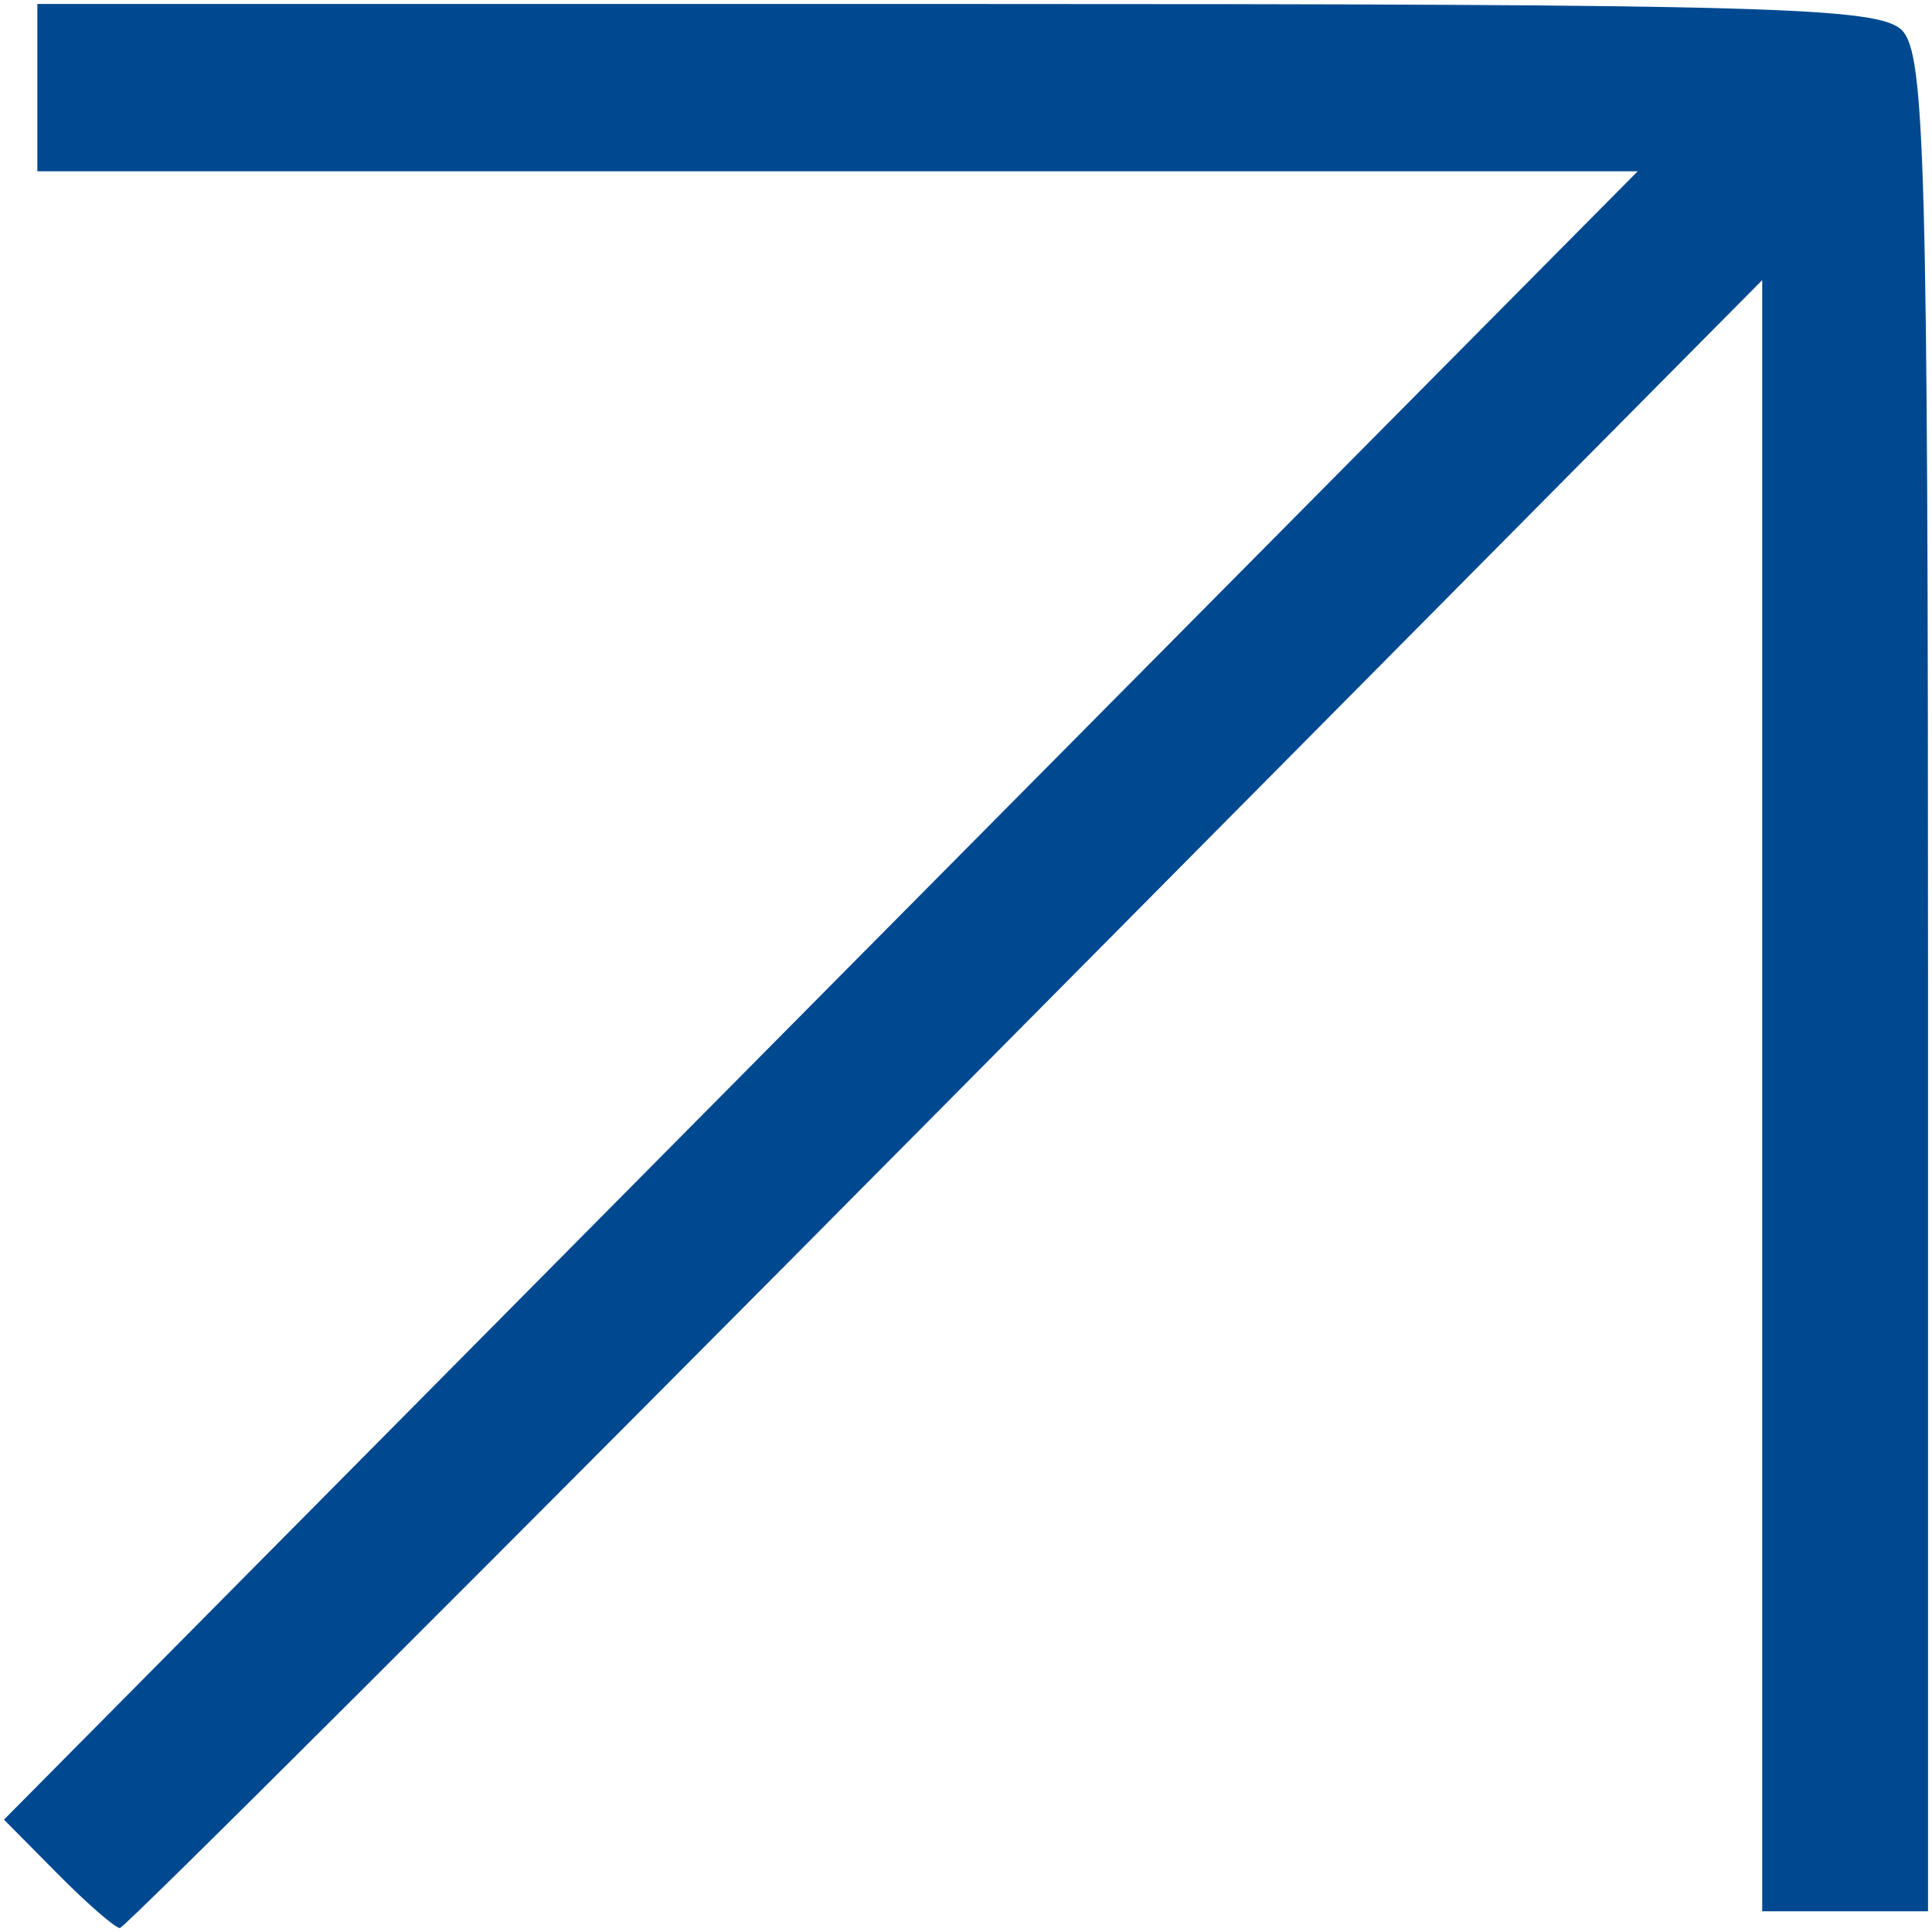
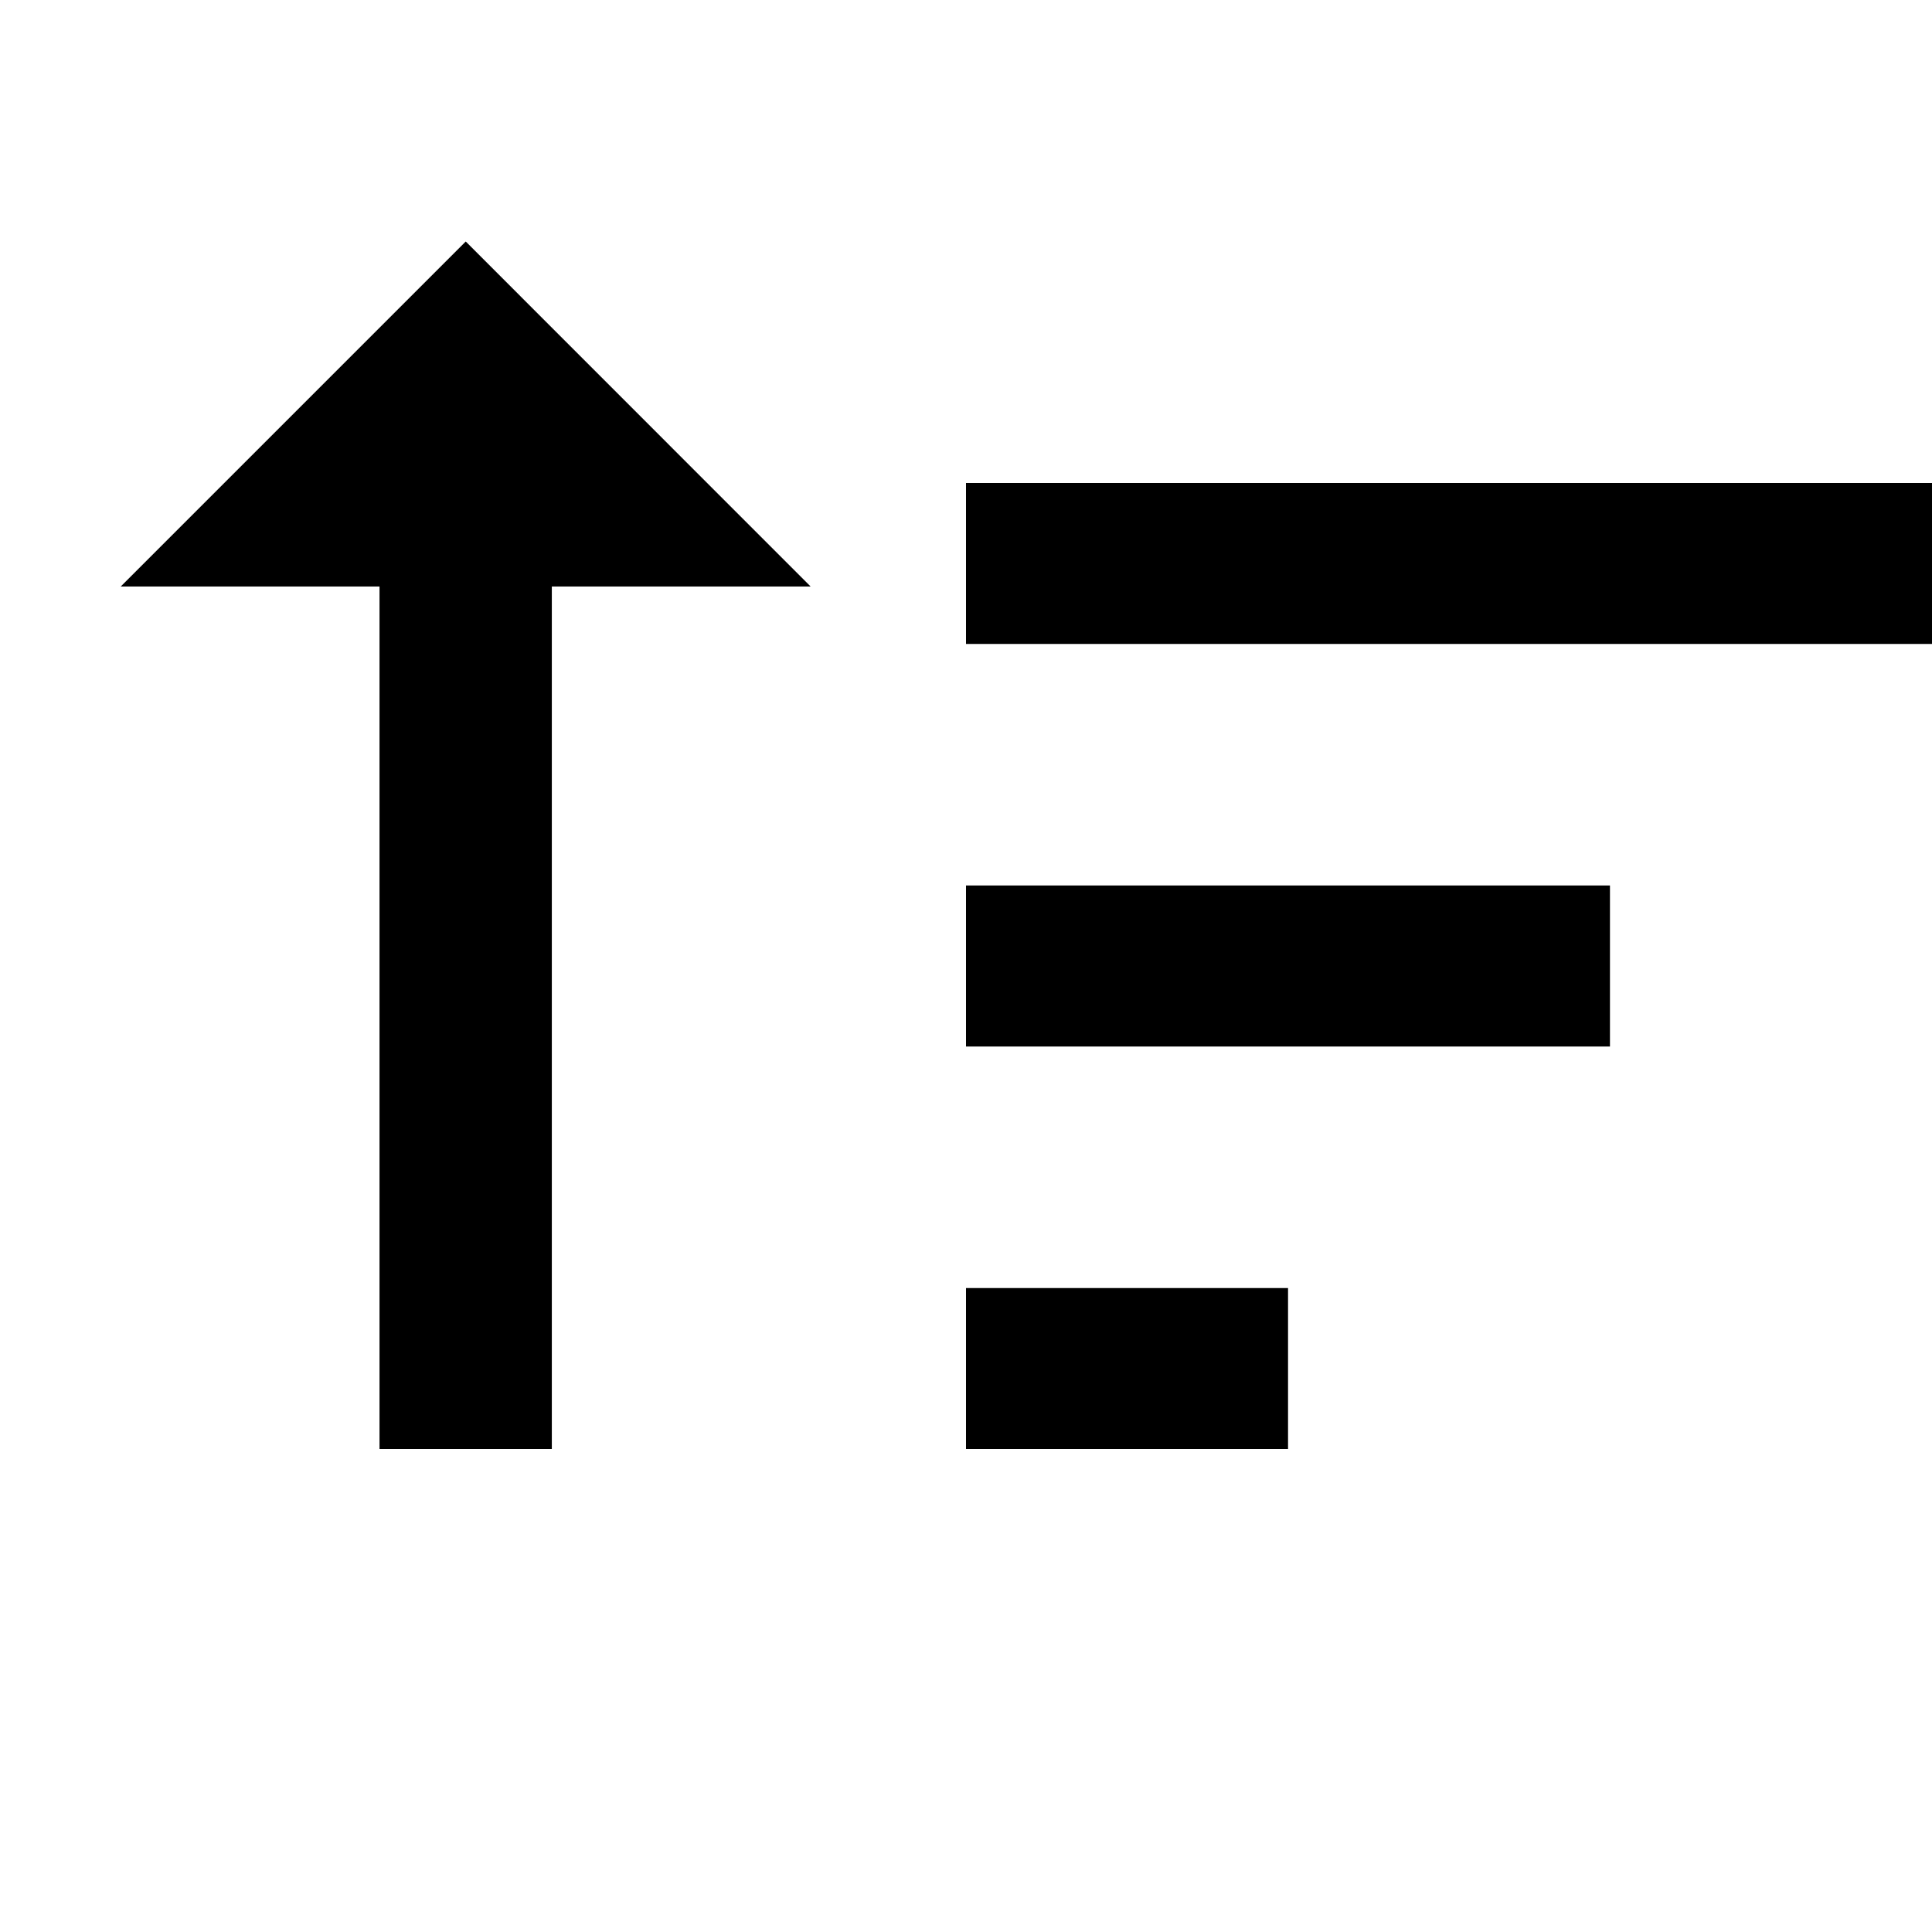
- <svg xmlns="http://www.w3.org/2000/svg" width="18" height="18" viewBox="0 0 18 18" fill="none">
-   <path fill-rule="evenodd" clip-rule="evenodd" d="M0.537 17.458L0.037 16.953L7.647 9.274L15.258 1.596L7.803 1.596L0.348 1.596L0.348 0.816L0.348 0.037L8.913 0.037C16.493 0.037 17.505 0.065 17.72 0.282C17.935 0.499 17.963 1.52 17.963 9.167L17.963 17.807L17.19 17.807L16.418 17.807L16.418 10.209L16.418 2.61L8.807 10.287C4.622 14.509 1.161 17.963 1.117 17.963C1.074 17.963 0.812 17.736 0.537 17.458Z" fill="#004990" />
+ <svg xmlns="http://www.w3.org/2000/svg" class="product-sort__icon product-sort__icon--asc" width="16" height="16">
+   <path d="M8 12h2.667v-1.333H8V12zm0-8v1.333h8V4H8zm0 4.667h5.333V7.333H8v1.334zM1 4.857h2.143V12H4.57V4.857h2.143L3.857 2 1 4.857z" />
</svg>
